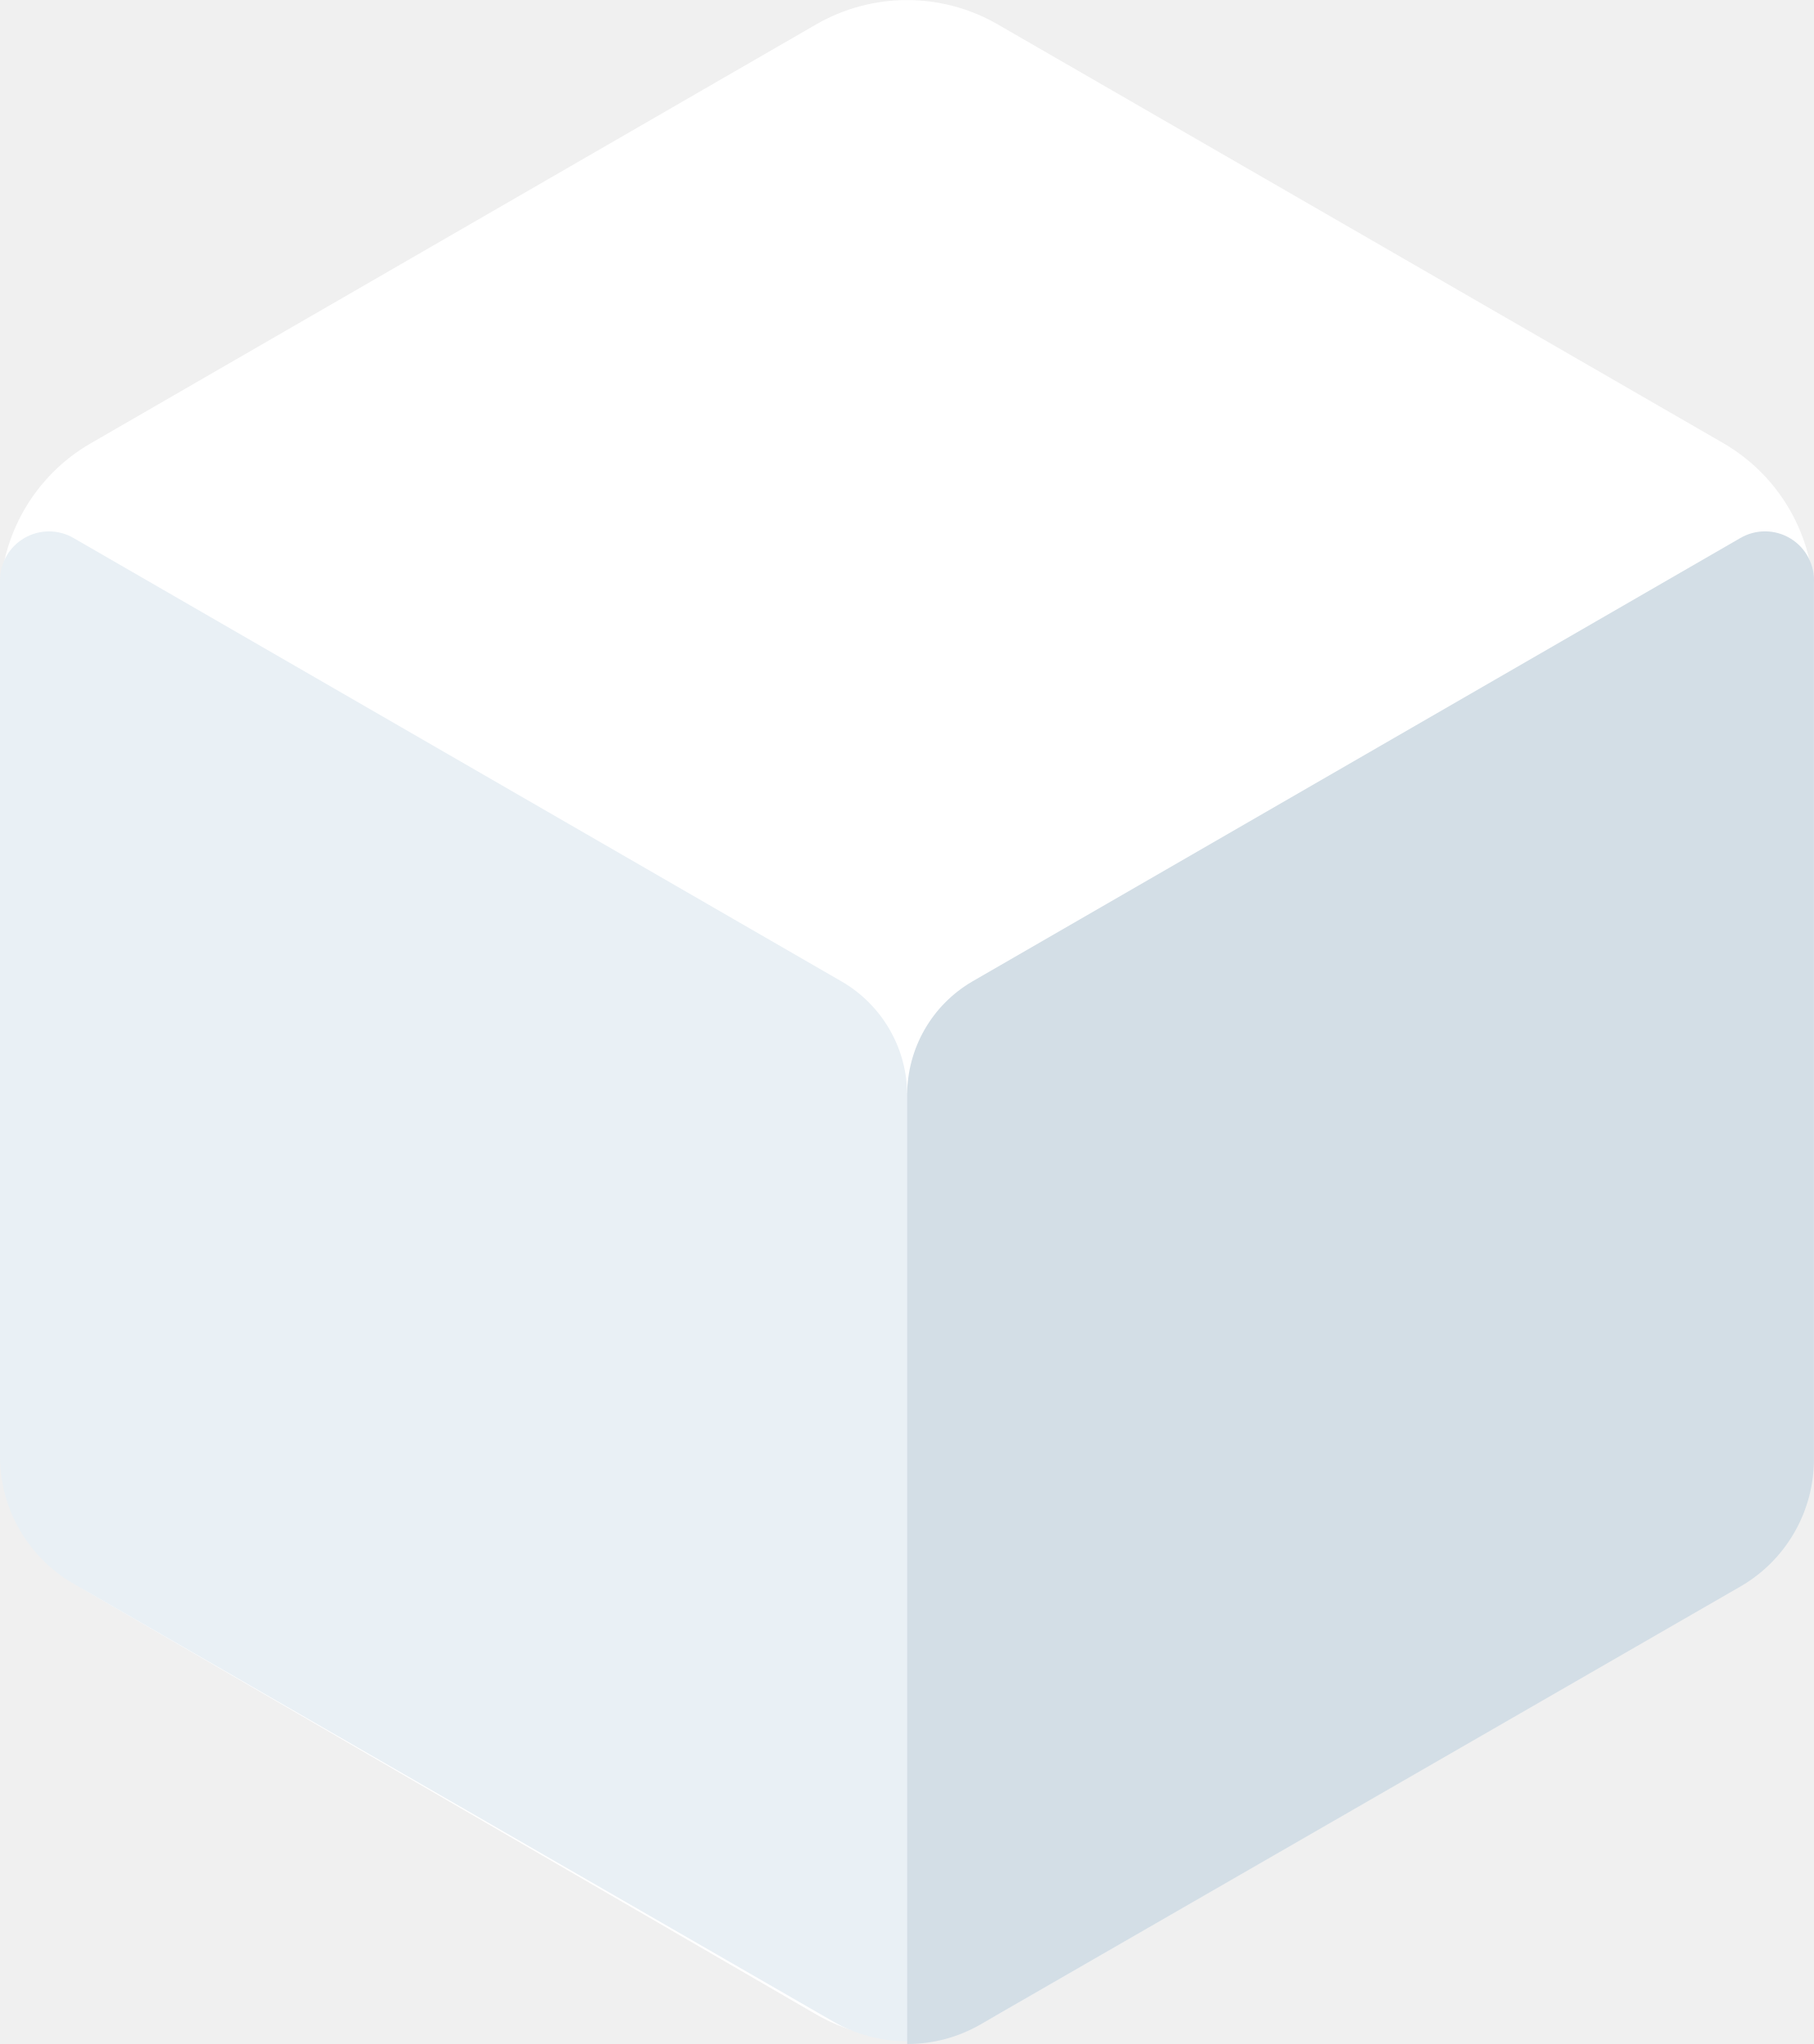
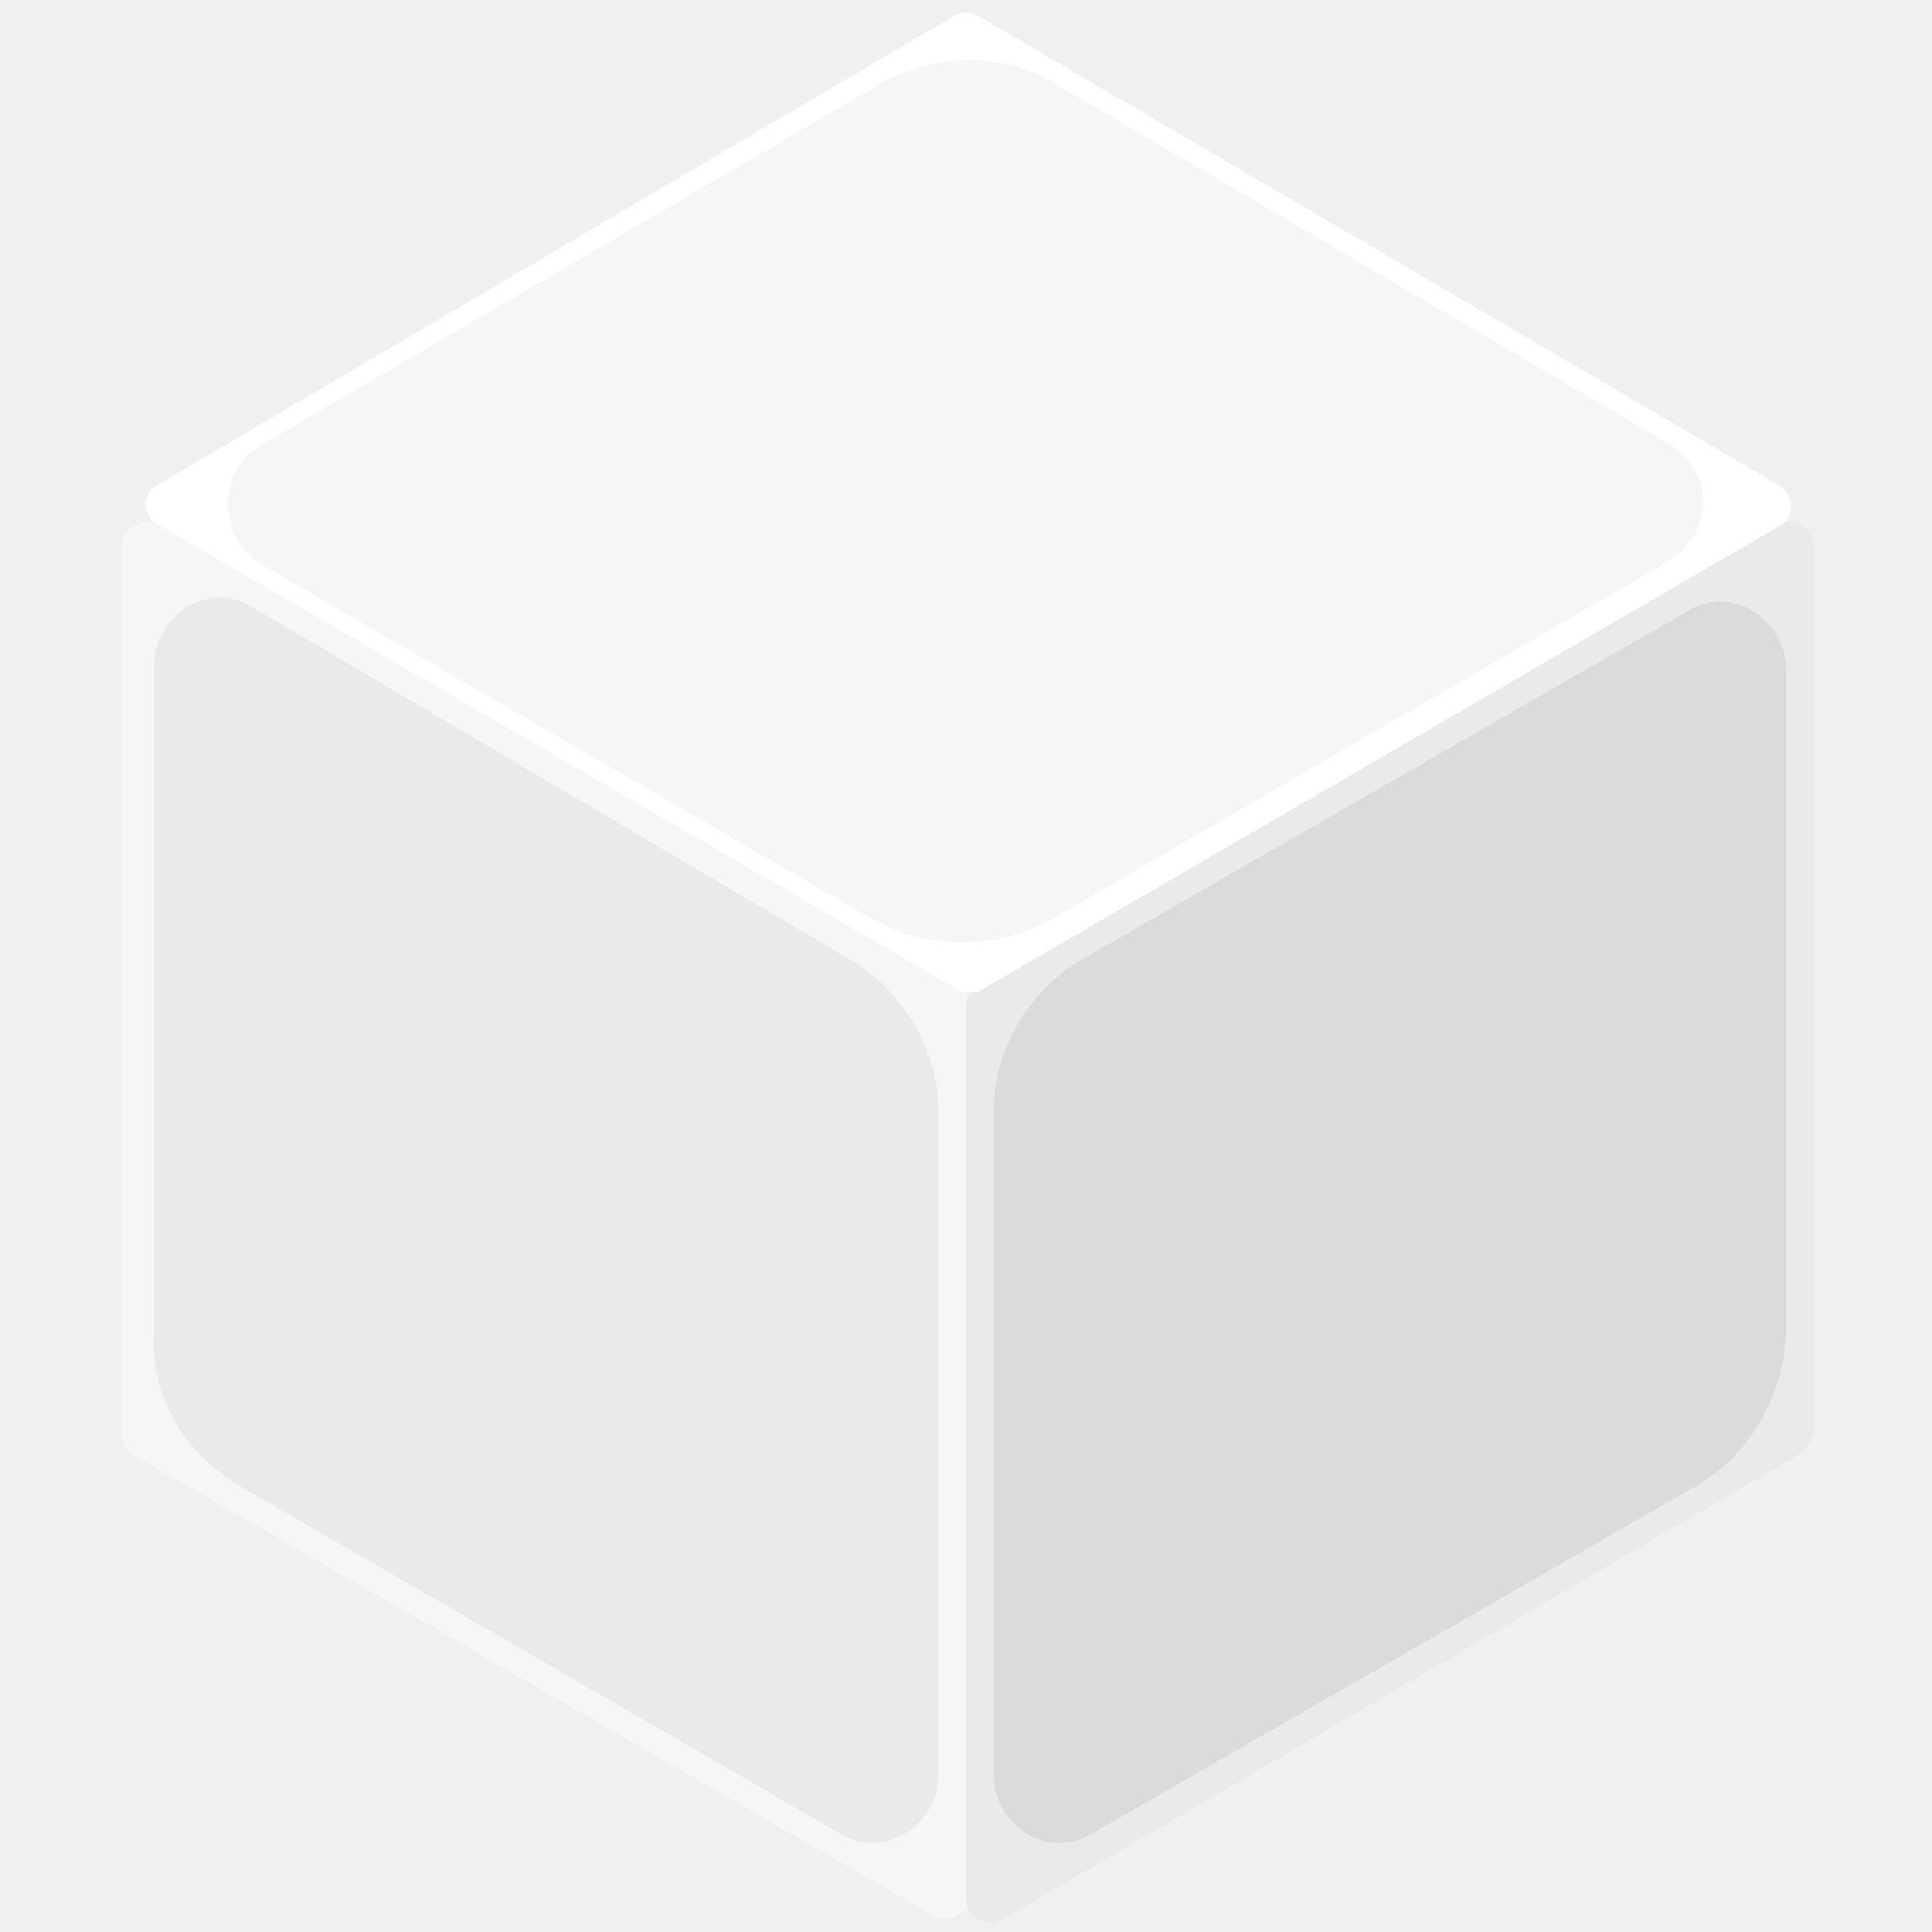
- <svg xmlns="http://www.w3.org/2000/svg" viewBox="0 0 45.55 51.32">
-   <defs>
-     <style>.cls-1{fill:#fff;}.cls-2{fill:#e9f0f5;}.cls-3{fill:#d3dee6;}</style>
-   </defs>
-   <g id="games">
-     <path class="cls-1" d="M43.28,11.13,25.05.61a4.56,4.56,0,0,0-4.55,0L2.28,11.13A4.55,4.55,0,0,0,0,15.07v21a4.55,4.55,0,0,0,2.28,3.94L20.5,50.58a4.56,4.56,0,0,0,4.55,0L43.28,40.06a4.56,4.56,0,0,0,2.27-3.94v-21A4.56,4.56,0,0,0,43.28,11.13Z" />
-     <path class="cls-2" d="M21.13,24.64,1.85,13.51A1.23,1.23,0,0,0,0,14.57v22a3.69,3.69,0,0,0,1.84,3.19l19.09,11a3.69,3.69,0,0,0,1.85.49,34.48,34.48,0,0,0,0-23.82A3.3,3.3,0,0,0,21.13,24.64Z" />
-     <path class="cls-3" d="M43.7,13.51,24.42,24.64a3.3,3.3,0,0,0-1.64,2.86V51.32a3.68,3.68,0,0,0,1.84-.49l19.09-11a3.69,3.69,0,0,0,1.84-3.19v-22A1.23,1.23,0,0,0,43.7,13.51Z" />
+ <svg xmlns="http://www.w3.org/2000/svg" version="1.1" id="Layer_1" x="0px" y="0px" viewBox="0 0 49 49" style="enable-background:new 0 0 49 49;" xml:space="preserve">
+   <style type="text/css">
+ 	.st0{fill:#F6F6F6;}
+ 	.st1{fill:#EAEAEA;}
+ 	.st2{fill:#FFFFFF;}
+ 	.st3{fill:#DBDBDB;}
+ </style>
+   <g>
+     <g>
+       <path class="st0" d="M3.4,36.9l20.3,11.7c0.4,0.2,0.9-0.1,0.9-0.5V25.5c0-0.2-0.1-0.4-0.3-0.5L4,13.3c-0.4-0.2-0.9,0.1-0.9,0.5    v22.6C3.1,36.6,3.2,36.8,3.4,36.9z" />
+       <path class="st1" d="M45.6,36.9L25.4,48.7c-0.4,0.2-0.9-0.1-0.9-0.5V25.5c0-0.2,0.1-0.4,0.3-0.5l20.3-11.7    c0.4-0.2,0.9,0.1,0.9,0.5v22.6C45.9,36.6,45.8,36.8,45.6,36.9z" />
+       <path class="st2" d="M45.1,12.3L24.8,0.4c-0.2-0.1-0.4-0.1-0.6,0L4,12.3c-0.4,0.2-0.4,0.8,0,1l20.3,11.8c0.2,0.1,0.4,0.1,0.6,0    l20.3-11.8C45.5,13.1,45.5,12.5,45.1,12.3z" />
+     </g>
+     <g>
+       <path class="st1" d="M6.1,37.7l15.2,8.8c1.1,0.7,2.5-0.2,2.5-1.5V28.2c0-1.6-0.9-3.1-2.3-3.9L6.4,15.4c-1.1-0.7-2.5,0.2-2.5,1.5    v16.9C3.8,35.4,4.7,36.9,6.1,37.7z" />
+       <path class="st3" d="M43,37.7l-15.3,8.8c-1.1,0.7-2.5-0.2-2.5-1.5V28.2c0-1.6,0.9-3.1,2.3-3.9l15.3-8.8c1.1-0.7,2.5,0.2,2.5,1.5    v16.9C45.2,35.4,44.4,36.9,43,37.7z" />
+       <path class="st0" d="M42.4,11.3L26.9,2.2c-1.4-0.9-3.2-0.9-4.7,0L6.6,11.3c-1.1,0.7-1.1,2.3,0,3l15.5,9c1.4,0.8,3.2,0.8,4.6,0    l15.5-9C43.5,13.6,43.5,12,42.4,11.3z" />
+     </g>
  </g>
</svg>
